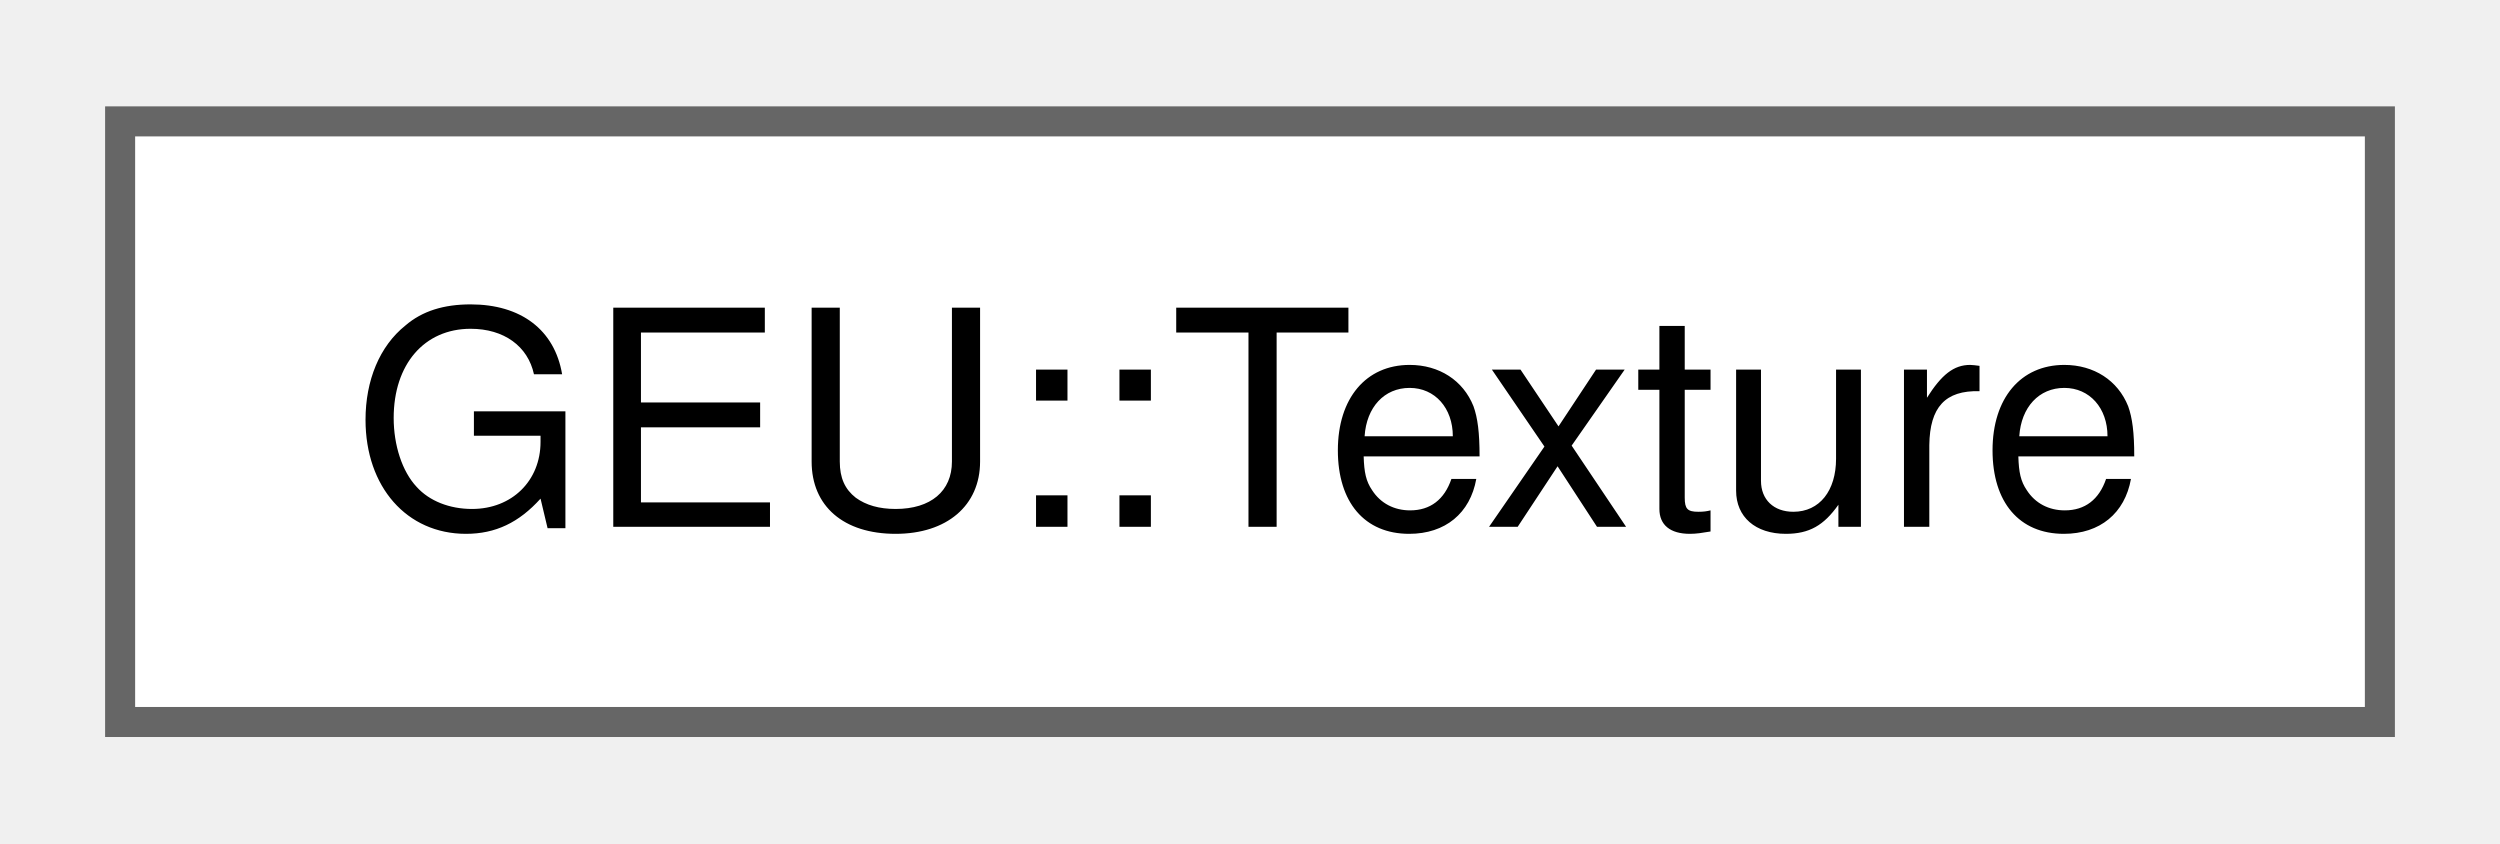
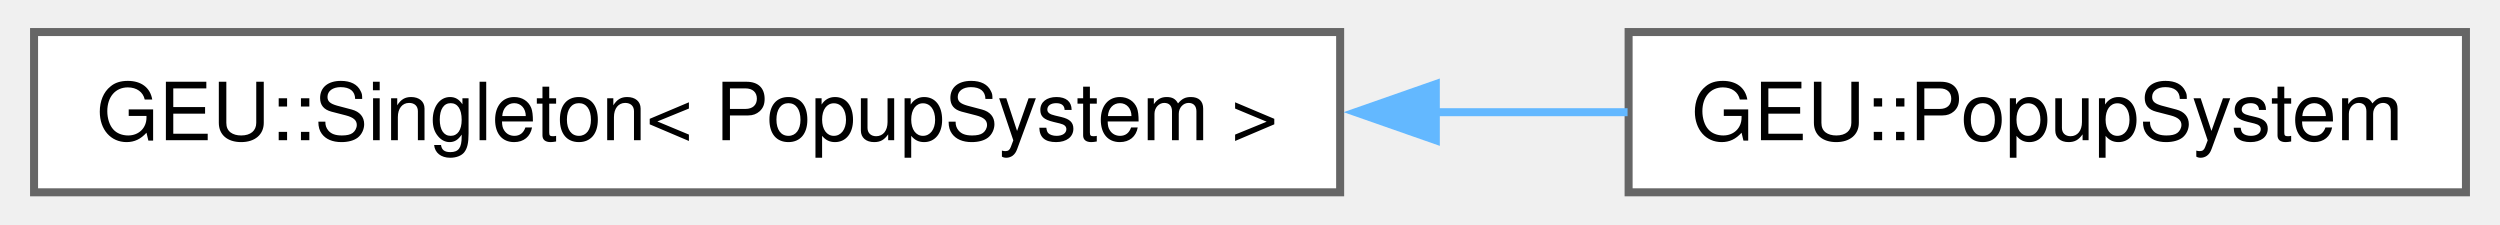
- <svg xmlns="http://www.w3.org/2000/svg" xmlns:xlink="http://www.w3.org/1999/xlink" width="83pt" height="28pt" viewBox="0.00 0.00 83.25 28.00">
+ <svg xmlns="http://www.w3.org/2000/svg" xmlns:xlink="http://www.w3.org/1999/xlink" width="312pt" height="28pt" viewBox="0.00 0.00 311.50 28.00">
  <g id="graph0" class="graph" transform="scale(1 1) rotate(0) translate(4 24)">
    <g id="Node000000" class="node">
      <g id="a_Node000000">
-         <a xlink:href="d3/d03/a01549.html" target="_top" xlink:title=" ">
-           <polygon fill="white" stroke="#666666" points="75.25,-20 0,-20 0,0 75.25,0 75.25,-20" />
-           <text text-anchor="middle" x="37.62" y="-6.5" font-family="Helvetica,sans-Serif" font-size="10.00">GEU::Texture</text>
+         <a xlink:href="d6/d01/a02029.html" target="_top" xlink:title=" ">
+           <polygon fill="white" stroke="#666666" points="163,-20 0,-20 0,0 163,0 163,-20" />
+           <text text-anchor="middle" x="81.5" y="-6.5" font-family="Helvetica,sans-Serif" font-size="10.00">GEU::Singleton&lt; PopupSystem &gt;</text>
+         </a>
+       </g>
+     </g>
+     <g id="Node000001" class="node">
+       <g id="a_Node000001">
+         <a xlink:href="d9/d07/a01953.html" target="_top" xlink:title=" ">
+           <polygon fill="white" stroke="#666666" points="303.5,-20 199,-20 199,0 303.5,0 303.5,-20" />
+           <text text-anchor="middle" x="251.25" y="-6.5" font-family="Helvetica,sans-Serif" font-size="10.00">GEU::PopupSystem</text>
+         </a>
+       </g>
+     </g>
+     <g id="edge55_Node000000_Node000001" class="edge">
+       <g id="a_edge55_Node000000_Node000001">
+         <a xlink:title=" ">
+           <path fill="none" stroke="#63b8ff" d="M174.73,-10C182.99,-10 191.15,-10 198.87,-10" />
+           <polygon fill="#63b8ff" stroke="#63b8ff" points="174.94,-6.5 164.94,-10 174.94,-13.5 174.94,-6.5" />
        </a>
      </g>
    </g>
  </g>
</svg>
